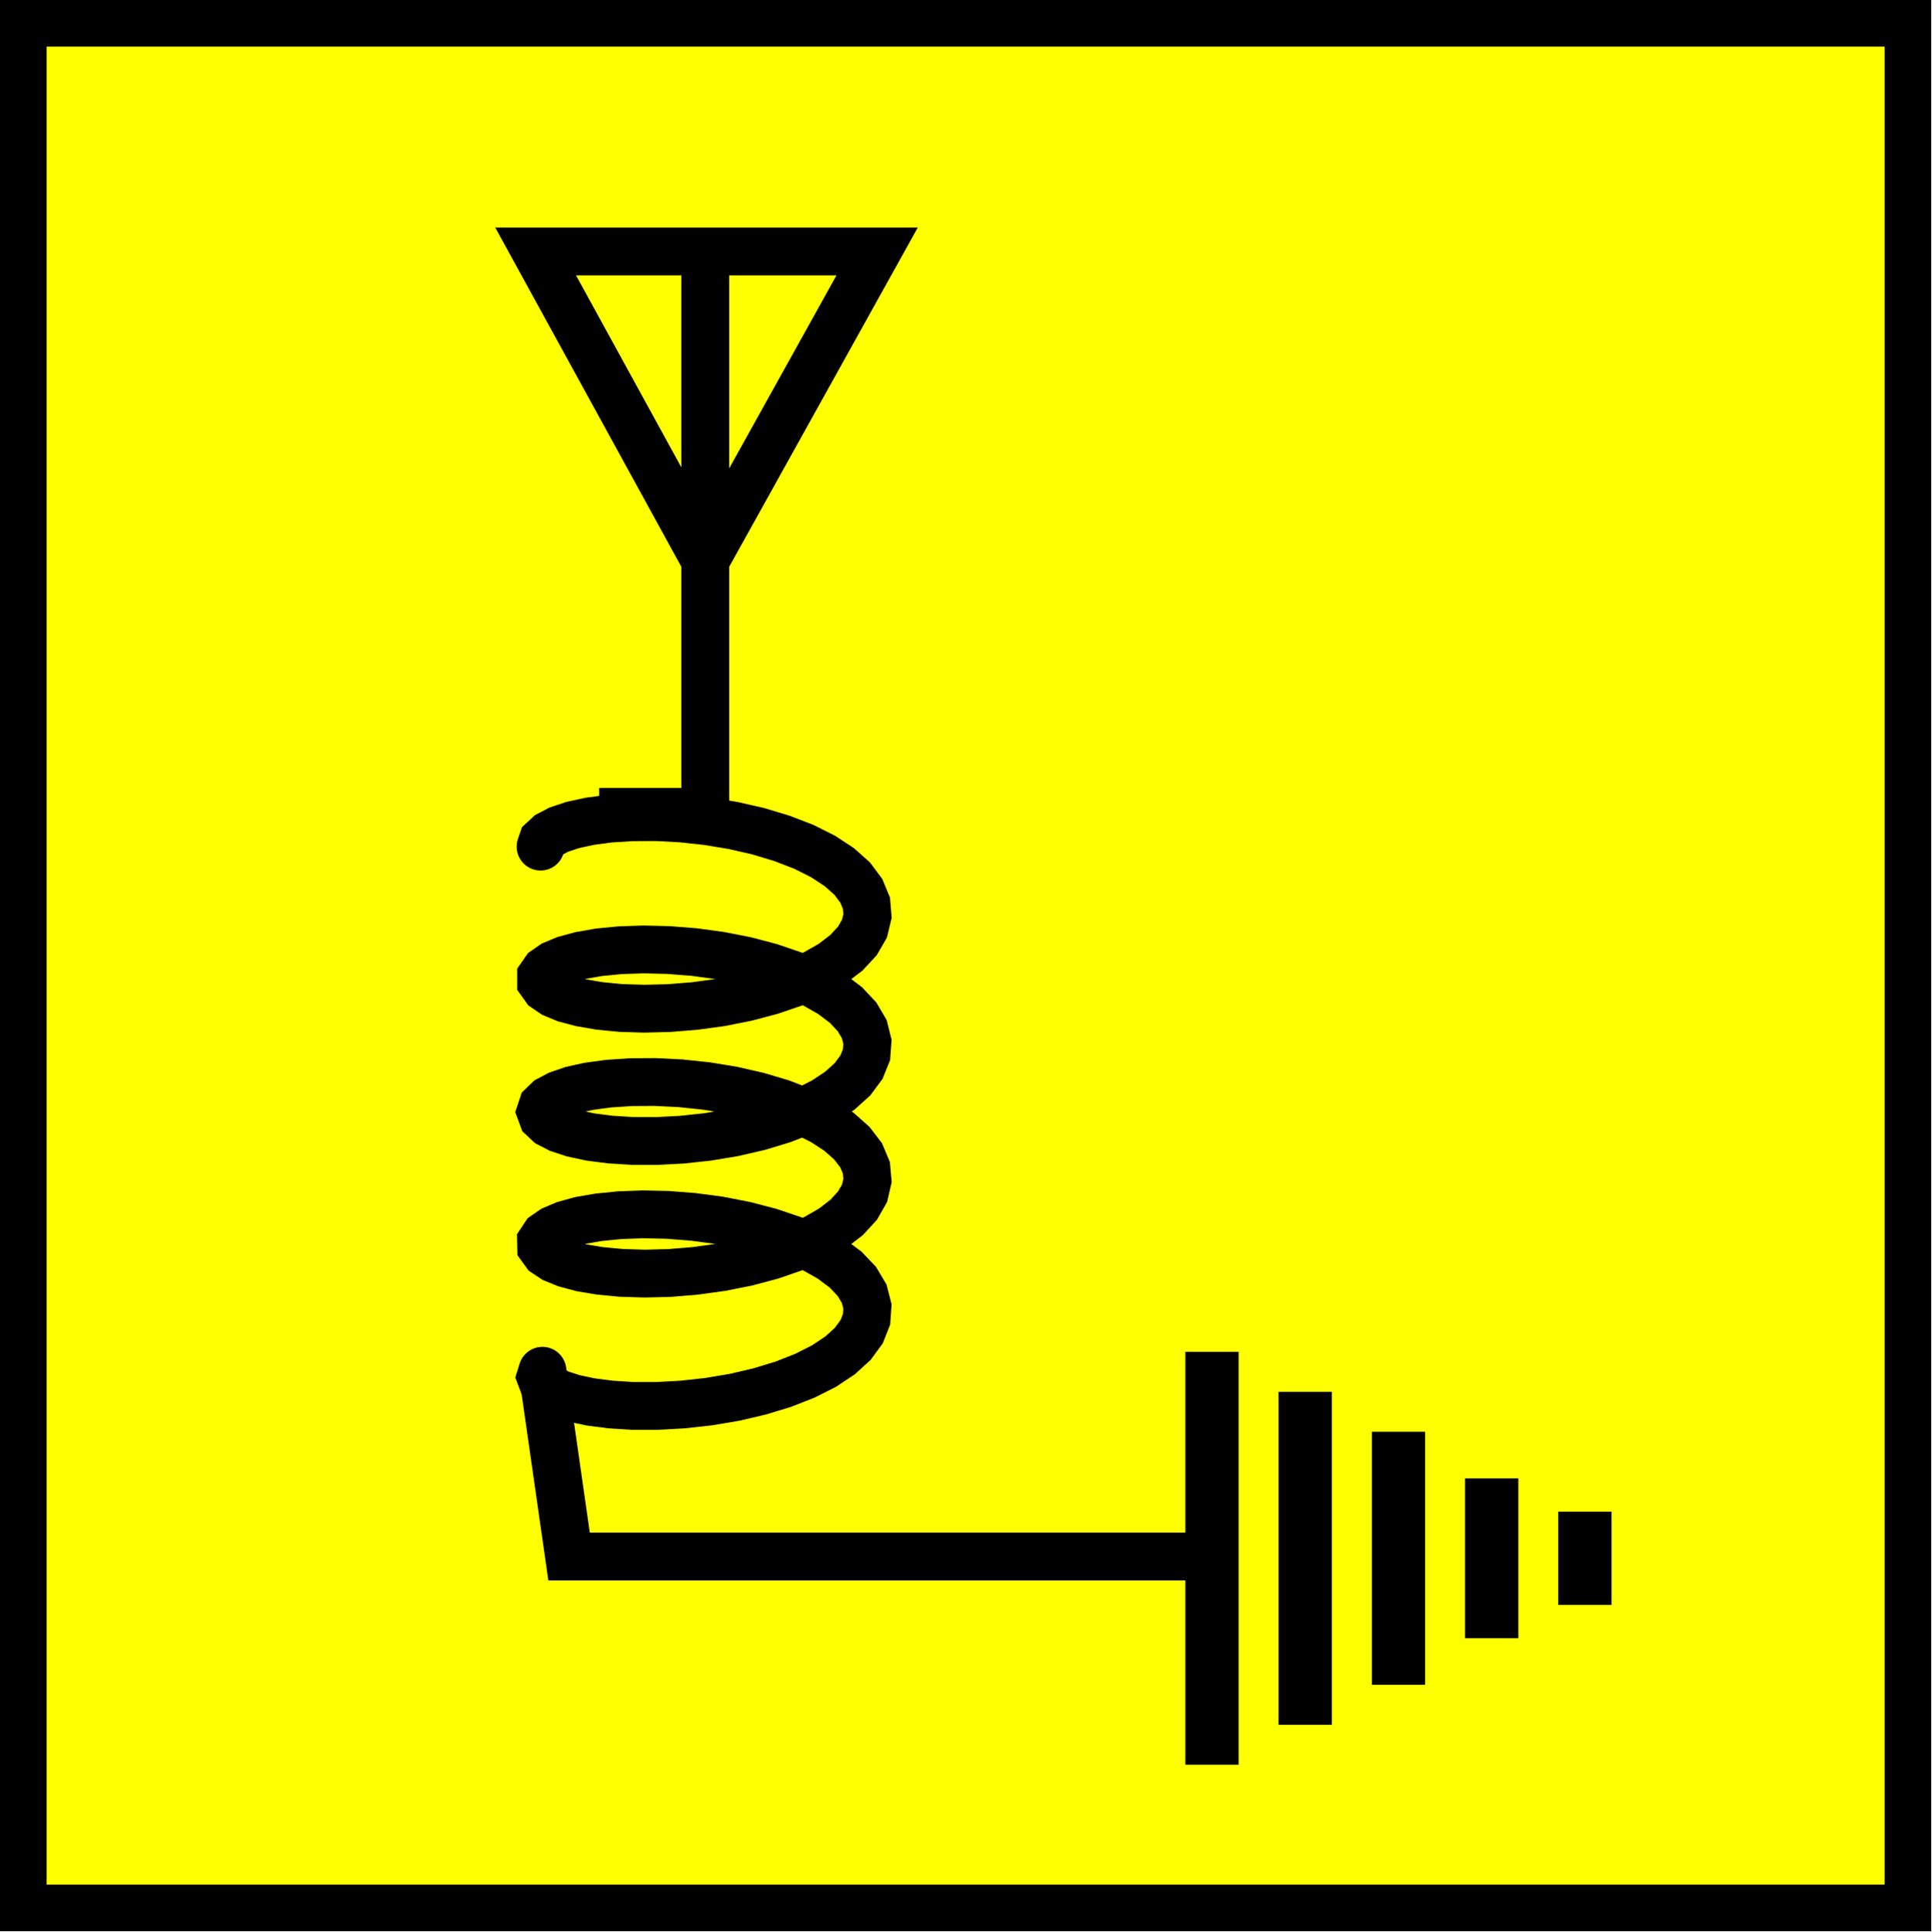
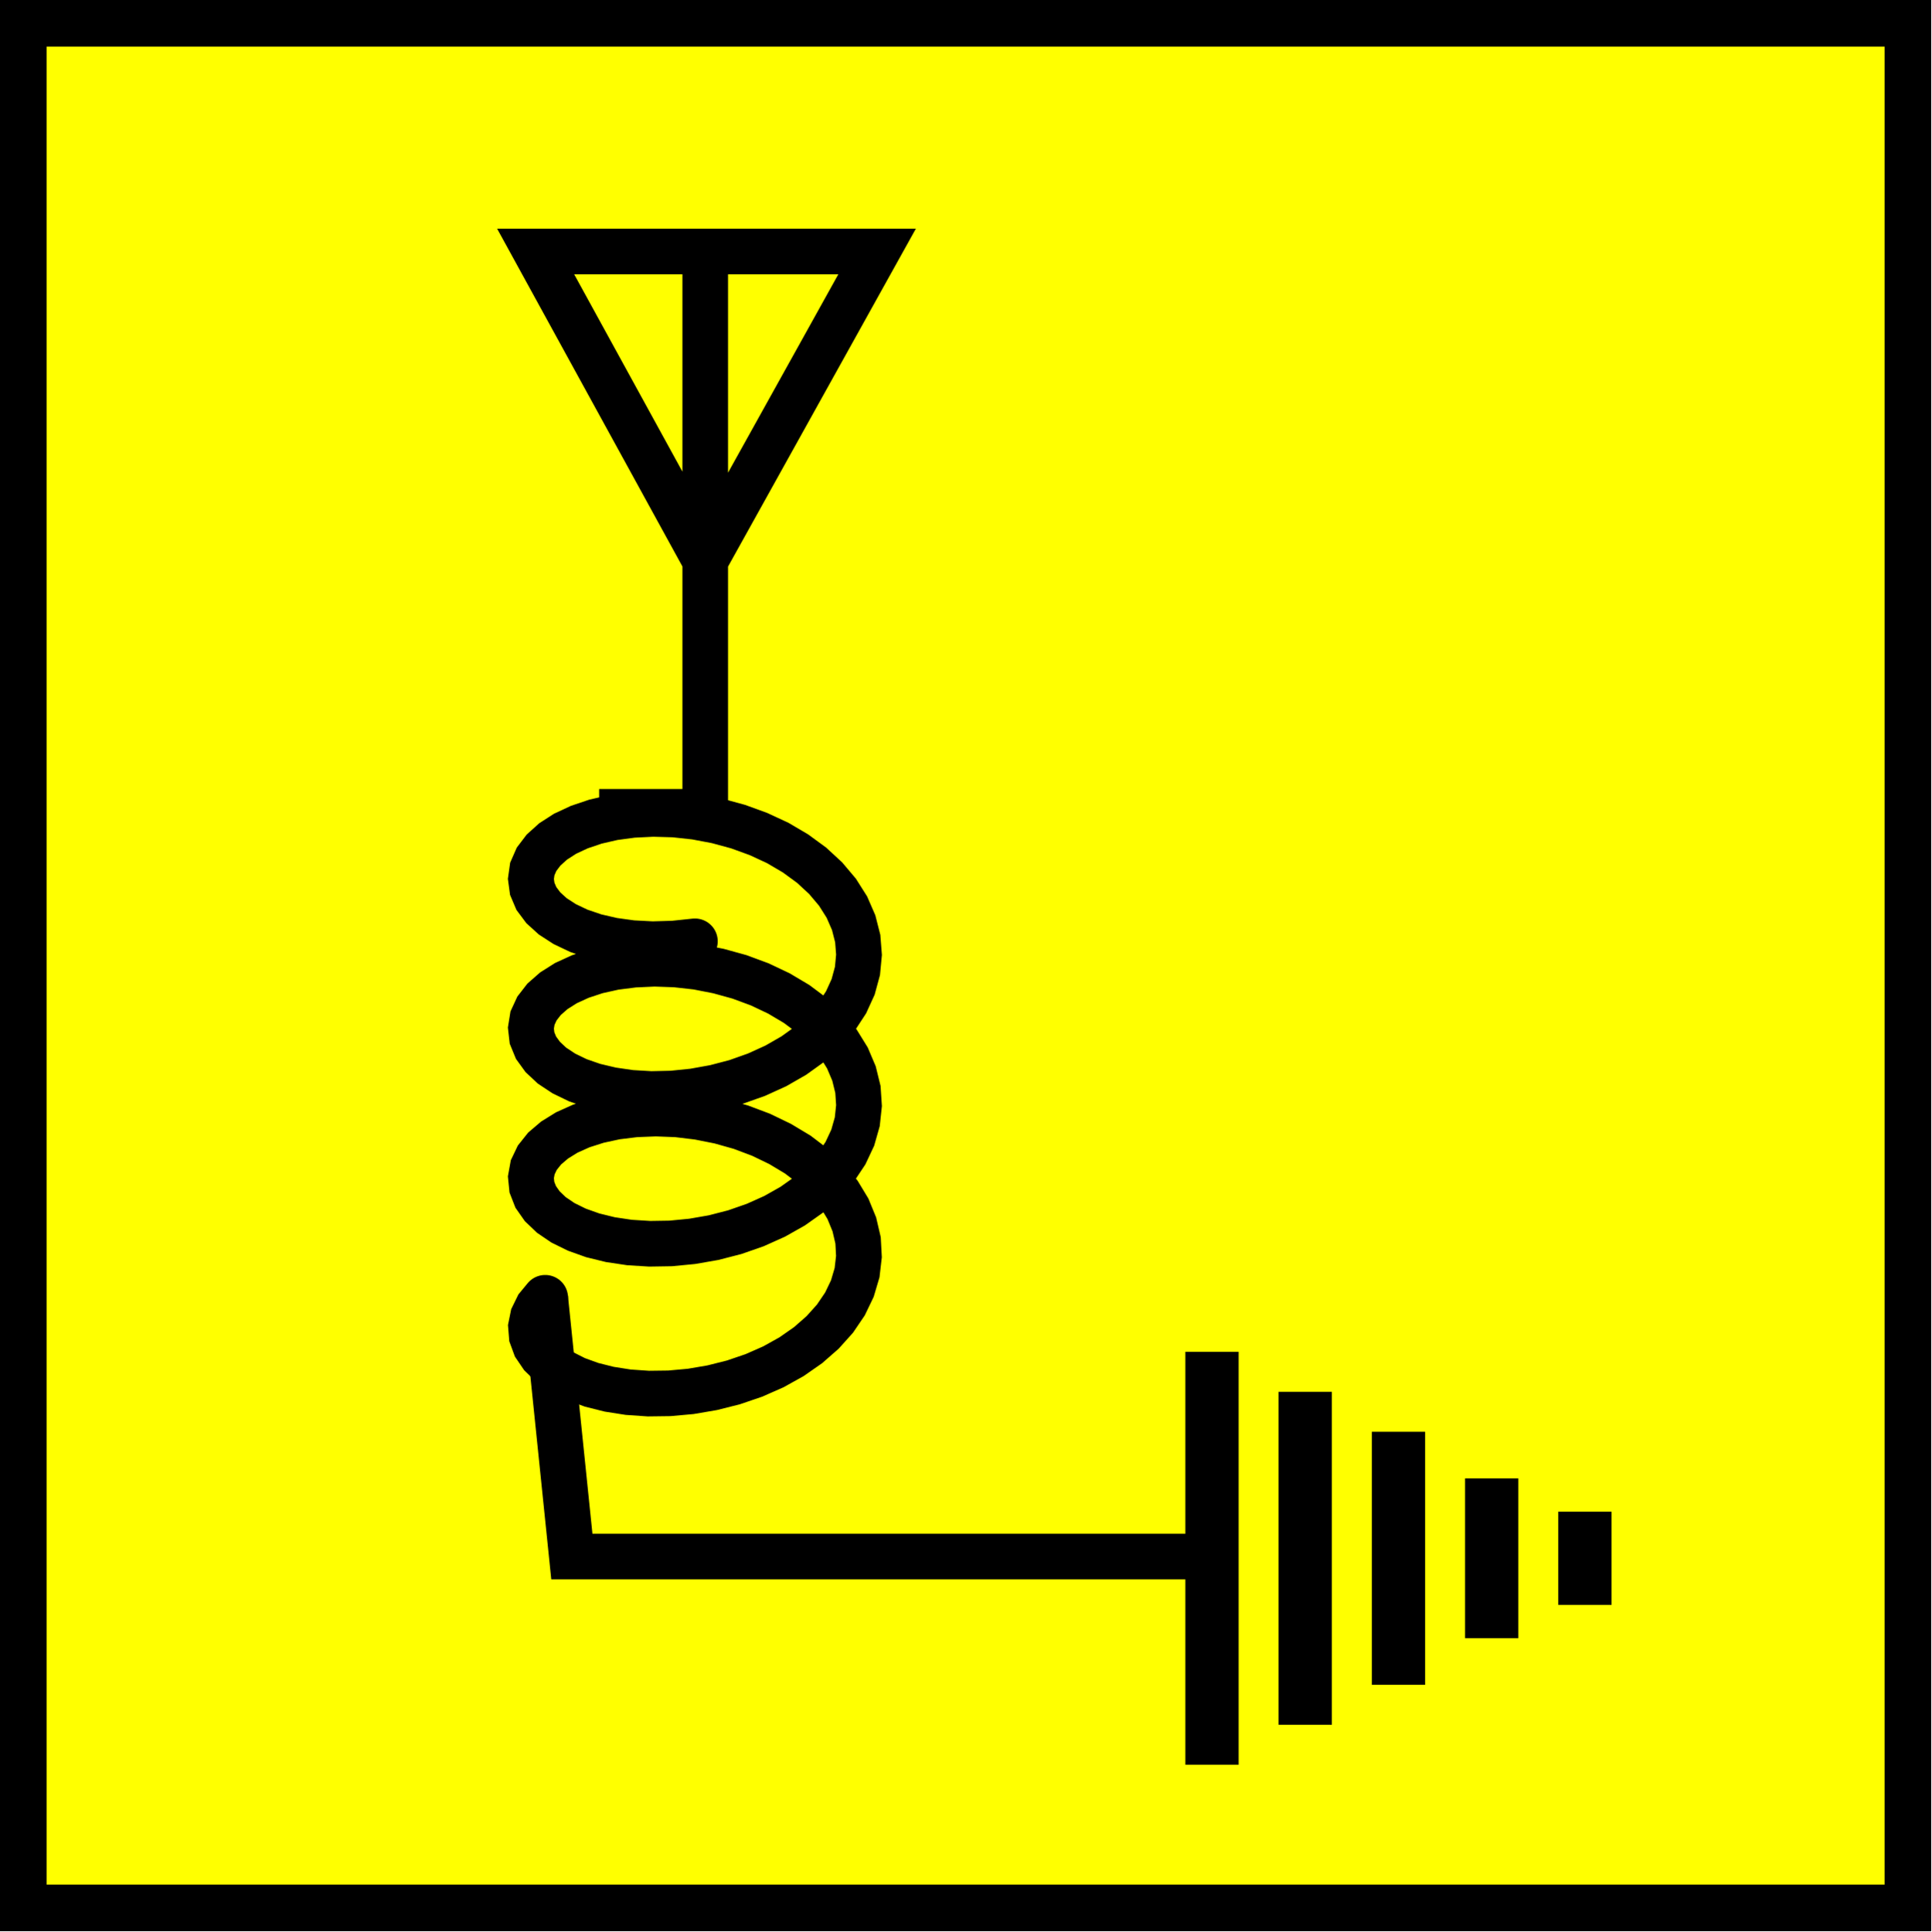
<svg xmlns="http://www.w3.org/2000/svg" width="290" height="290" viewBox="0 0 290 290">
  <rect x="3.5" y="3.5" width="283" height="283" fill="#ffff00" stroke="#000" stroke-width="7" />
-   <g fill="none" stroke="#000" stroke-width="7.18" stroke-linejoin="miter">
+   <g fill="none" stroke="#000" stroke-width="6.85" stroke-linejoin="miter">
    <path d="M 80.43,37.76 H 131.71 L 105.90,84.19 Z M 105.90,37.76 V 121.91 H 89.97" />
-     <path d="M 81.17,127.13 L 81.48,126.23 L 82.41,125.37 L 83.92,124.58 L 85.98,123.89 L 88.54,123.33 L 91.53,122.93 L 94.88,122.72 L 98.51,122.70 L 102.31,122.90 L 106.21,123.32 L 110.09,123.96 L 113.86,124.82 L 117.43,125.90 L 120.70,127.16 L 123.59,128.61 L 126.03,130.21 L 127.97,131.94 L 129.33,133.76 L 130.11,135.64 L 130.27,137.55 L 129.81,139.45 L 128.74,141.30 L 127.09,143.08 L 124.90,144.75 L 122.23,146.27 L 119.14,147.64 L 115.71,148.81 L 112.04,149.78 L 108.20,150.54 L 104.30,151.07 L 100.44,151.38 L 96.70,151.47 L 93.20,151.36 L 90.02,151.05 L 87.23,150.57 L 84.90,149.95 L 83.10,149.20 L 81.88,148.37 L 81.25,147.49 L 81.25,146.58 L 81.86,145.70 L 83.07,144.86 L 84.85,144.12 L 87.16,143.49 L 89.94,143.00 L 93.12,142.69 L 96.62,142.57 L 100.34,142.66 L 104.20,142.96 L 108.10,143.49 L 111.94,144.24 L 115.63,145.21 L 119.06,146.38 L 122.16,147.74 L 124.84,149.26 L 127.04,150.93 L 128.70,152.70 L 129.79,154.56 L 130.26,156.45 L 130.12,158.36 L 129.36,160.25 L 128.01,162.07 L 126.09,163.80 L 123.66,165.40 L 120.77,166.85 L 117.51,168.12 L 113.95,169.20 L 110.18,170.07 L 106.30,170.72 L 102.41,171.14 L 98.60,171.34 L 94.97,171.33 L 91.61,171.12 L 88.60,170.73 L 86.03,170.17 L 83.96,169.49 L 82.43,168.70 L 81.50,167.83 L 81.17,166.94 L 81.47,166.04 L 82.37,165.17 L 83.87,164.38 L 85.91,163.68 L 88.46,163.12 L 91.44,162.72 L 94.79,162.50 L 98.41,162.48 L 102.21,162.67 L 106.10,163.08 L 109.99,163.72 L 113.76,164.58 L 117.33,165.64 L 120.61,166.91 L 123.52,168.35 L 125.98,169.95 L 127.92,171.67 L 129.31,173.49 L 130.10,175.37 L 130.27,177.27 L 129.83,179.17 L 128.77,181.03 L 127.14,182.81 L 124.97,184.48 L 122.31,186.01 L 119.23,187.38 L 115.81,188.56 L 112.14,189.54 L 108.30,190.30 L 104.40,190.84 L 100.54,191.16 L 96.80,191.25 L 93.29,191.14 L 90.10,190.84 L 87.30,190.37 L 84.96,189.74 L 83.15,189.00 L 81.90,188.17 L 81.26,187.29 L 81.24,186.39 L 81.83,185.50 L 83.03,184.67 L 84.80,183.92 L 87.09,183.28 L 89.86,182.80 L 93.03,182.48 L 96.52,182.35 L 100.24,182.43 L 104.10,182.73 L 108.00,183.25 L 111.84,184.00 L 115.53,184.96 L 118.97,186.12 L 122.08,187.48 L 124.77,189.00 L 126.99,190.66 L 128.67,192.43 L 129.77,194.28 L 130.26,196.18 L 130.13,198.09 L 129.39,199.97 L 128.05,201.80 L 126.15,203.53 L 123.73,205.14 L 120.86,206.59 L 117.60,207.87 L 114.05,208.95 L 110.29,209.83 L 106.41,210.48 L 102.51,210.91 L 98.70,211.12 L 95.06,211.12 L 91.69,210.91 L 88.68,210.52 L 86.10,209.97 L 84.01,209.29 L 82.47,208.50 L 81.51,207.64 L 81.17,206.74 L 81.45,205.84" stroke-linecap="round" />
-     <path d="M 81.45,205.84 L 85.45,233.74 H 179.00" />
+     <path d="M 104.35,141.35 L 101.13,141.69 L 97.97,141.78 L 94.91,141.62 L 92.02,141.22 L 89.34,140.60 L 86.91,139.77 L 84.79,138.76 L 83.00,137.60 L 81.58,136.31 L 80.54,134.92 L 79.92,133.46 L 79.72,131.98 L 79.93,130.49 L 80.57,129.03 L 81.62,127.65 L 83.05,126.36 L 84.85,125.20 L 86.99,124.20 L 89.42,123.38 L 92.11,122.76 L 95.01,122.37 L 98.07,122.22 L 101.24,122.31 L 104.46,122.66 L 107.68,123.27 L 110.84,124.13 L 113.89,125.24 L 116.78,126.58 L 119.45,128.15 L 121.87,129.92 L 123.98,131.87 L 125.76,133.98 L 127.17,136.21 L 128.19,138.55 L 128.80,140.94 L 128.99,143.37 L 128.76,145.80 L 128.11,148.19 L 127.05,150.51 L 125.60,152.73 L 123.79,154.83 L 121.64,156.76 L 119.20,158.51 L 116.50,160.06 L 113.60,161.38 L 110.53,162.47 L 107.36,163.30 L 104.14,163.88 L 100.92,164.21 L 97.76,164.28 L 94.72,164.10 L 91.84,163.68 L 89.17,163.05 L 86.76,162.21 L 84.66,161.19 L 82.89,160.02 L 81.50,158.72 L 80.49,157.33 L 79.89,155.87 L 79.72,154.38 L 79.96,152.89 L 80.63,151.44 L 81.70,150.06 L 83.16,148.78 L 84.98,147.63 L 87.14,146.64 L 89.59,145.83 L 92.29,145.23 L 95.20,144.86 L 98.27,144.72 L 101.45,144.83 L 104.67,145.19 L 107.89,145.82 L 111.04,146.69 L 114.09,147.82 L 116.96,149.18 L 119.62,150.76 L 122.02,152.55 L 124.11,154.51 L 125.86,156.62 L 127.25,158.87 L 128.24,161.20 L 128.83,163.60 L 128.99,166.03 L 128.73,168.45 L 128.05,170.84 L 126.96,173.16 L 125.49,175.37 L 123.66,177.46 L 121.49,179.38 L 119.03,181.12 L 116.32,182.65 L 113.40,183.96 L 110.33,185.03 L 107.15,185.85 L 103.93,186.41 L 100.71,186.72 L 97.56,186.77 L 94.52,186.58 L 91.65,186.15 L 89.00,185.50 L 86.62,184.65 L 84.53,183.62 L 82.79,182.44 L 81.42,181.13 L 80.44,179.73 L 79.87,178.27 L 79.72,176.78 L 79.99,175.29 L 80.68,173.85 L 81.78,172.47 L 83.27,171.20 L 85.11,170.06 L 87.29,169.08 L 89.76,168.29 L 92.48,167.70 L 95.40,167.34 L 98.48,167.22 L 101.66,167.34 L 104.88,167.73 L 108.10,168.37 L 111.25,169.26 L 114.28,170.40 L 117.14,171.78 L 119.79,173.37 L 122.16,175.17 L 124.24,177.14 L 125.97,179.27 L 127.33,181.52 L 128.29,183.86 L 128.85,186.26 L 128.98,188.69 L 128.70,191.11 L 127.99,193.50 L 126.88,195.81 L 125.38,198.02 L 123.52,200.09 L 121.34,202.00 L 118.86,203.73 L 116.13,205.25 L 113.20,206.54 L 110.12,207.59 L 106.94,208.39 L 103.72,208.94 L 100.50,209.23 L 97.36,209.27 L 94.33,209.06 L 91.47,208.61 L 88.84,207.95 L 86.47,207.09 L 84.41,206.05 L 82.69,204.86 L 81.34,203.54 L 80.39,202.14 L 79.85,200.67 L 79.73,199.18 L 80.03,197.70 L 80.74,196.25 L 81.87,194.88" stroke-linecap="round" />
+     <path d="M 81.87,194.88 L 85.87,233.74 H 179.00" />
  </g>
  <g fill="#000">
    <rect x="178" y="203" width="8" height="62" />
    <rect x="192" y="209" width="8" height="50" />
    <rect x="206" y="215" width="8" height="38" />
    <rect x="220" y="222" width="8" height="24" />
    <rect x="234" y="227" width="8" height="14" />
  </g>
</svg>
